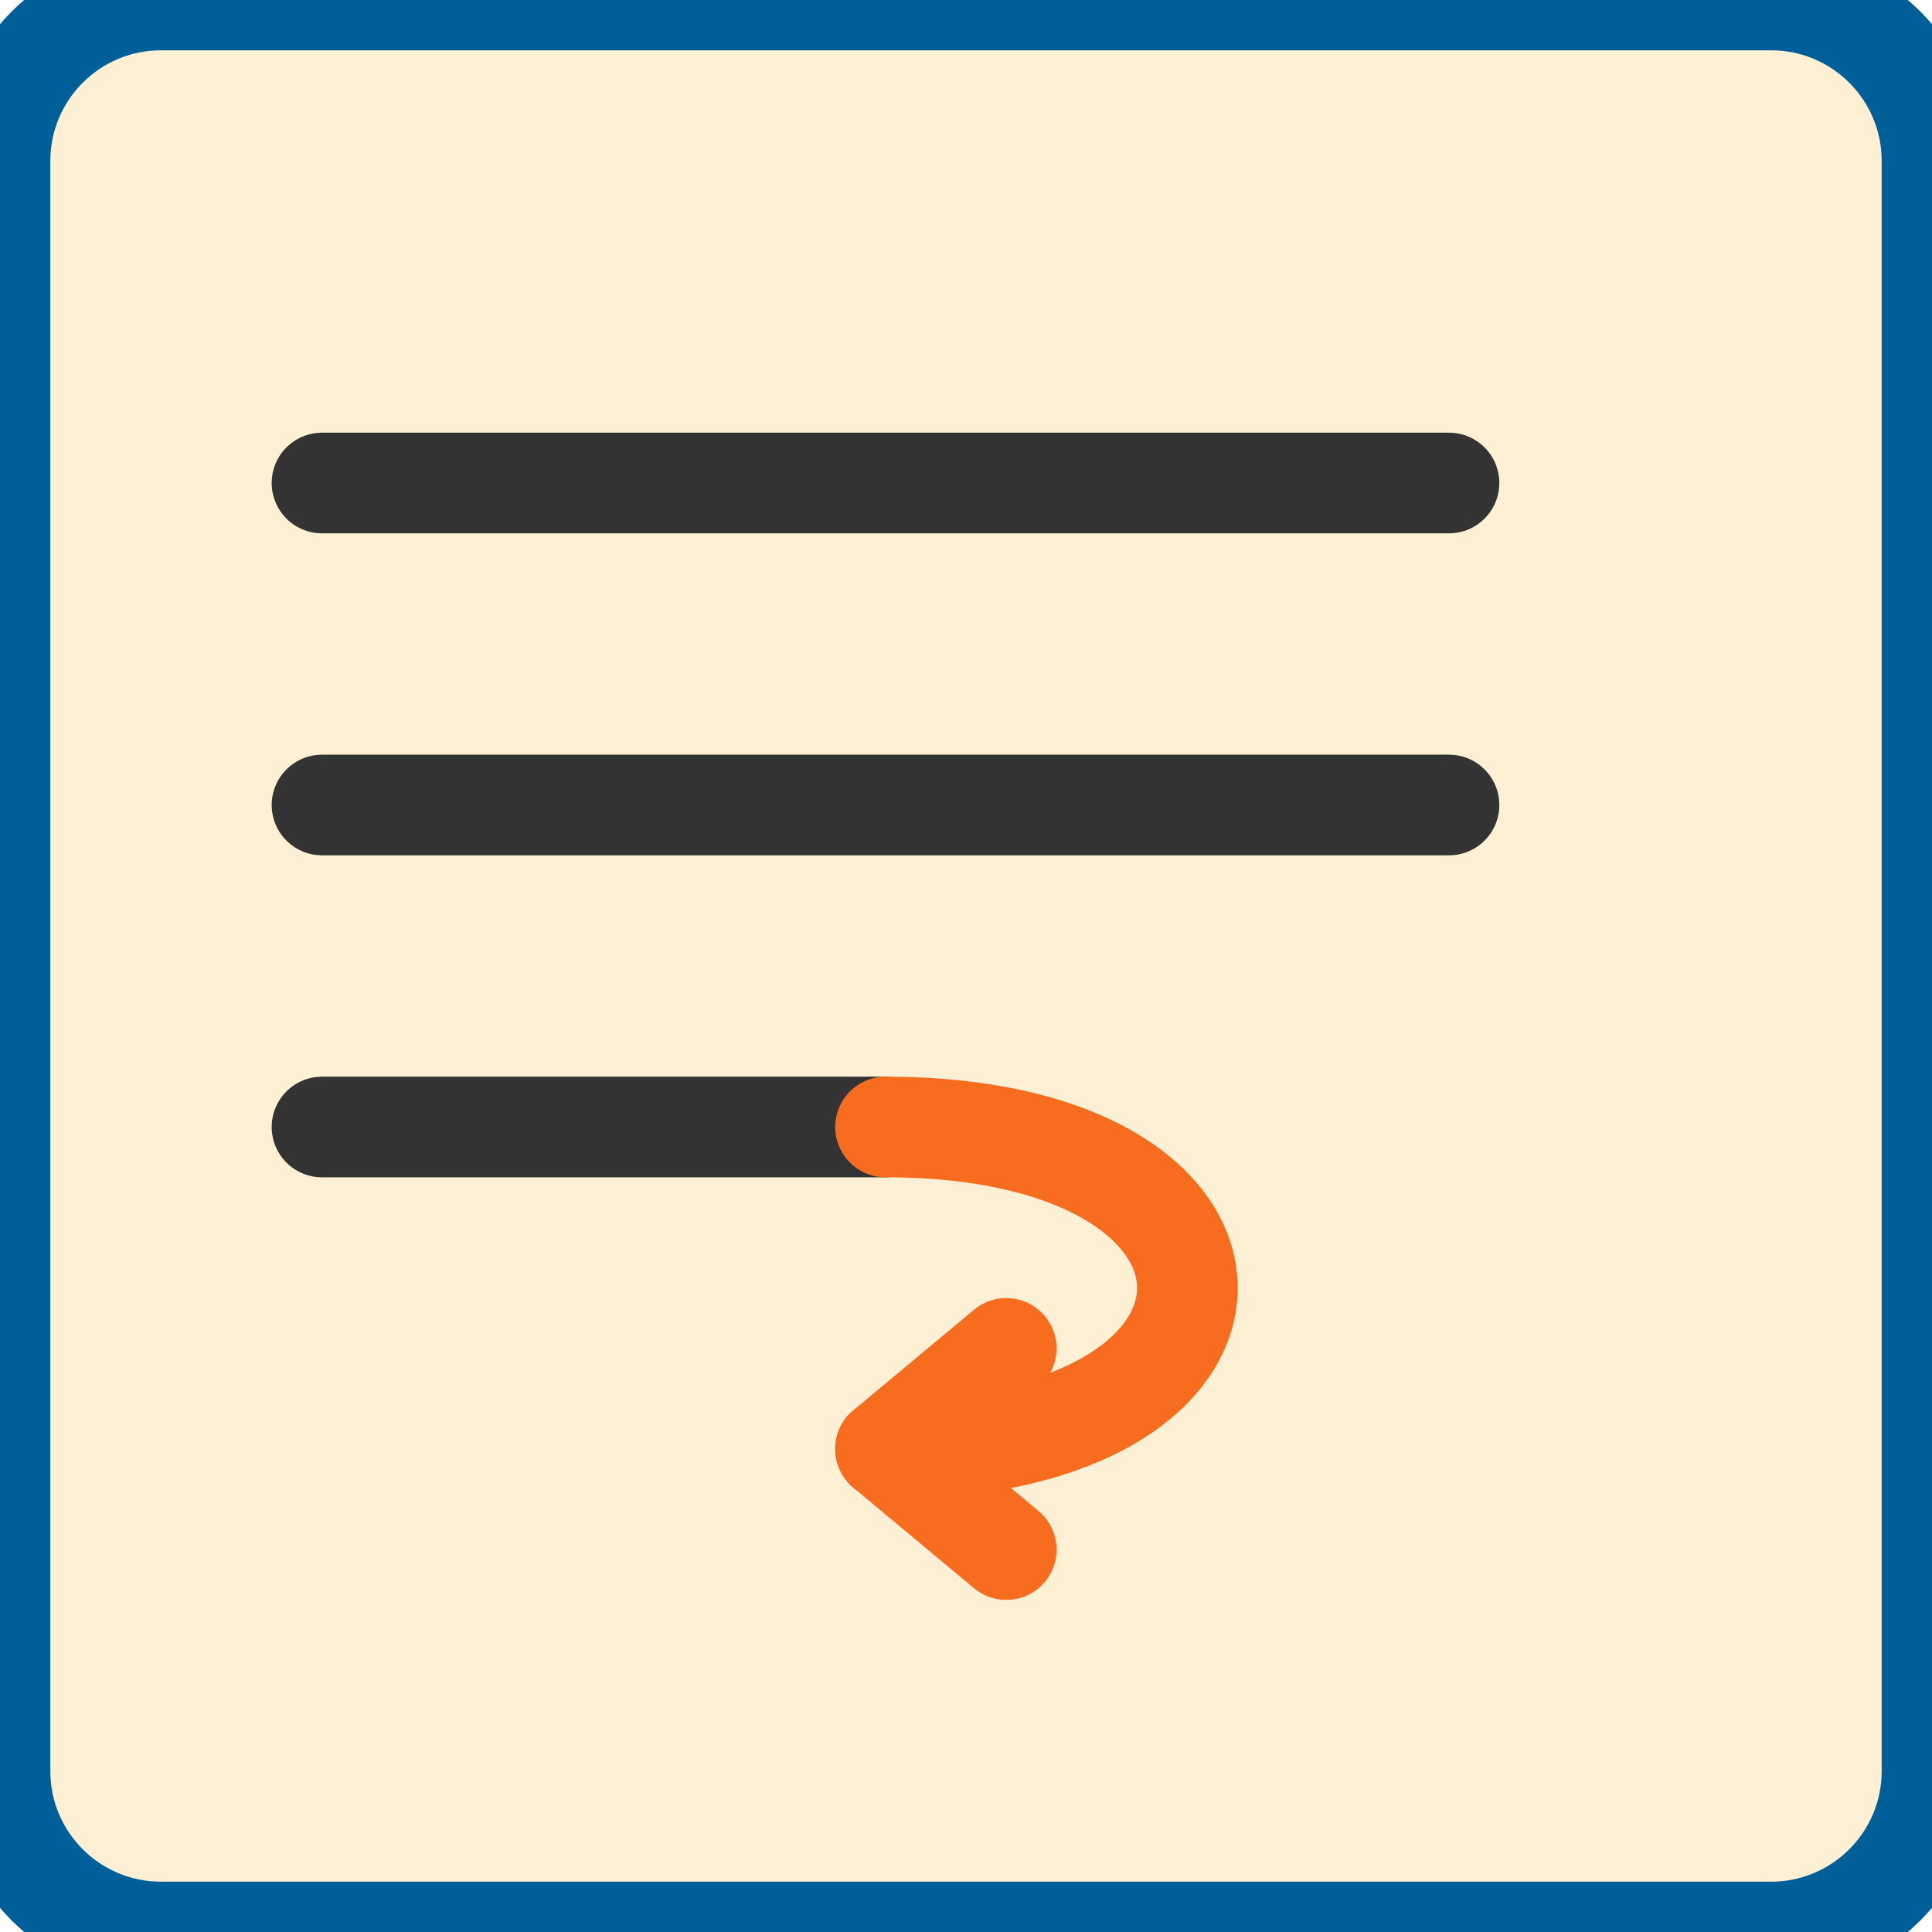
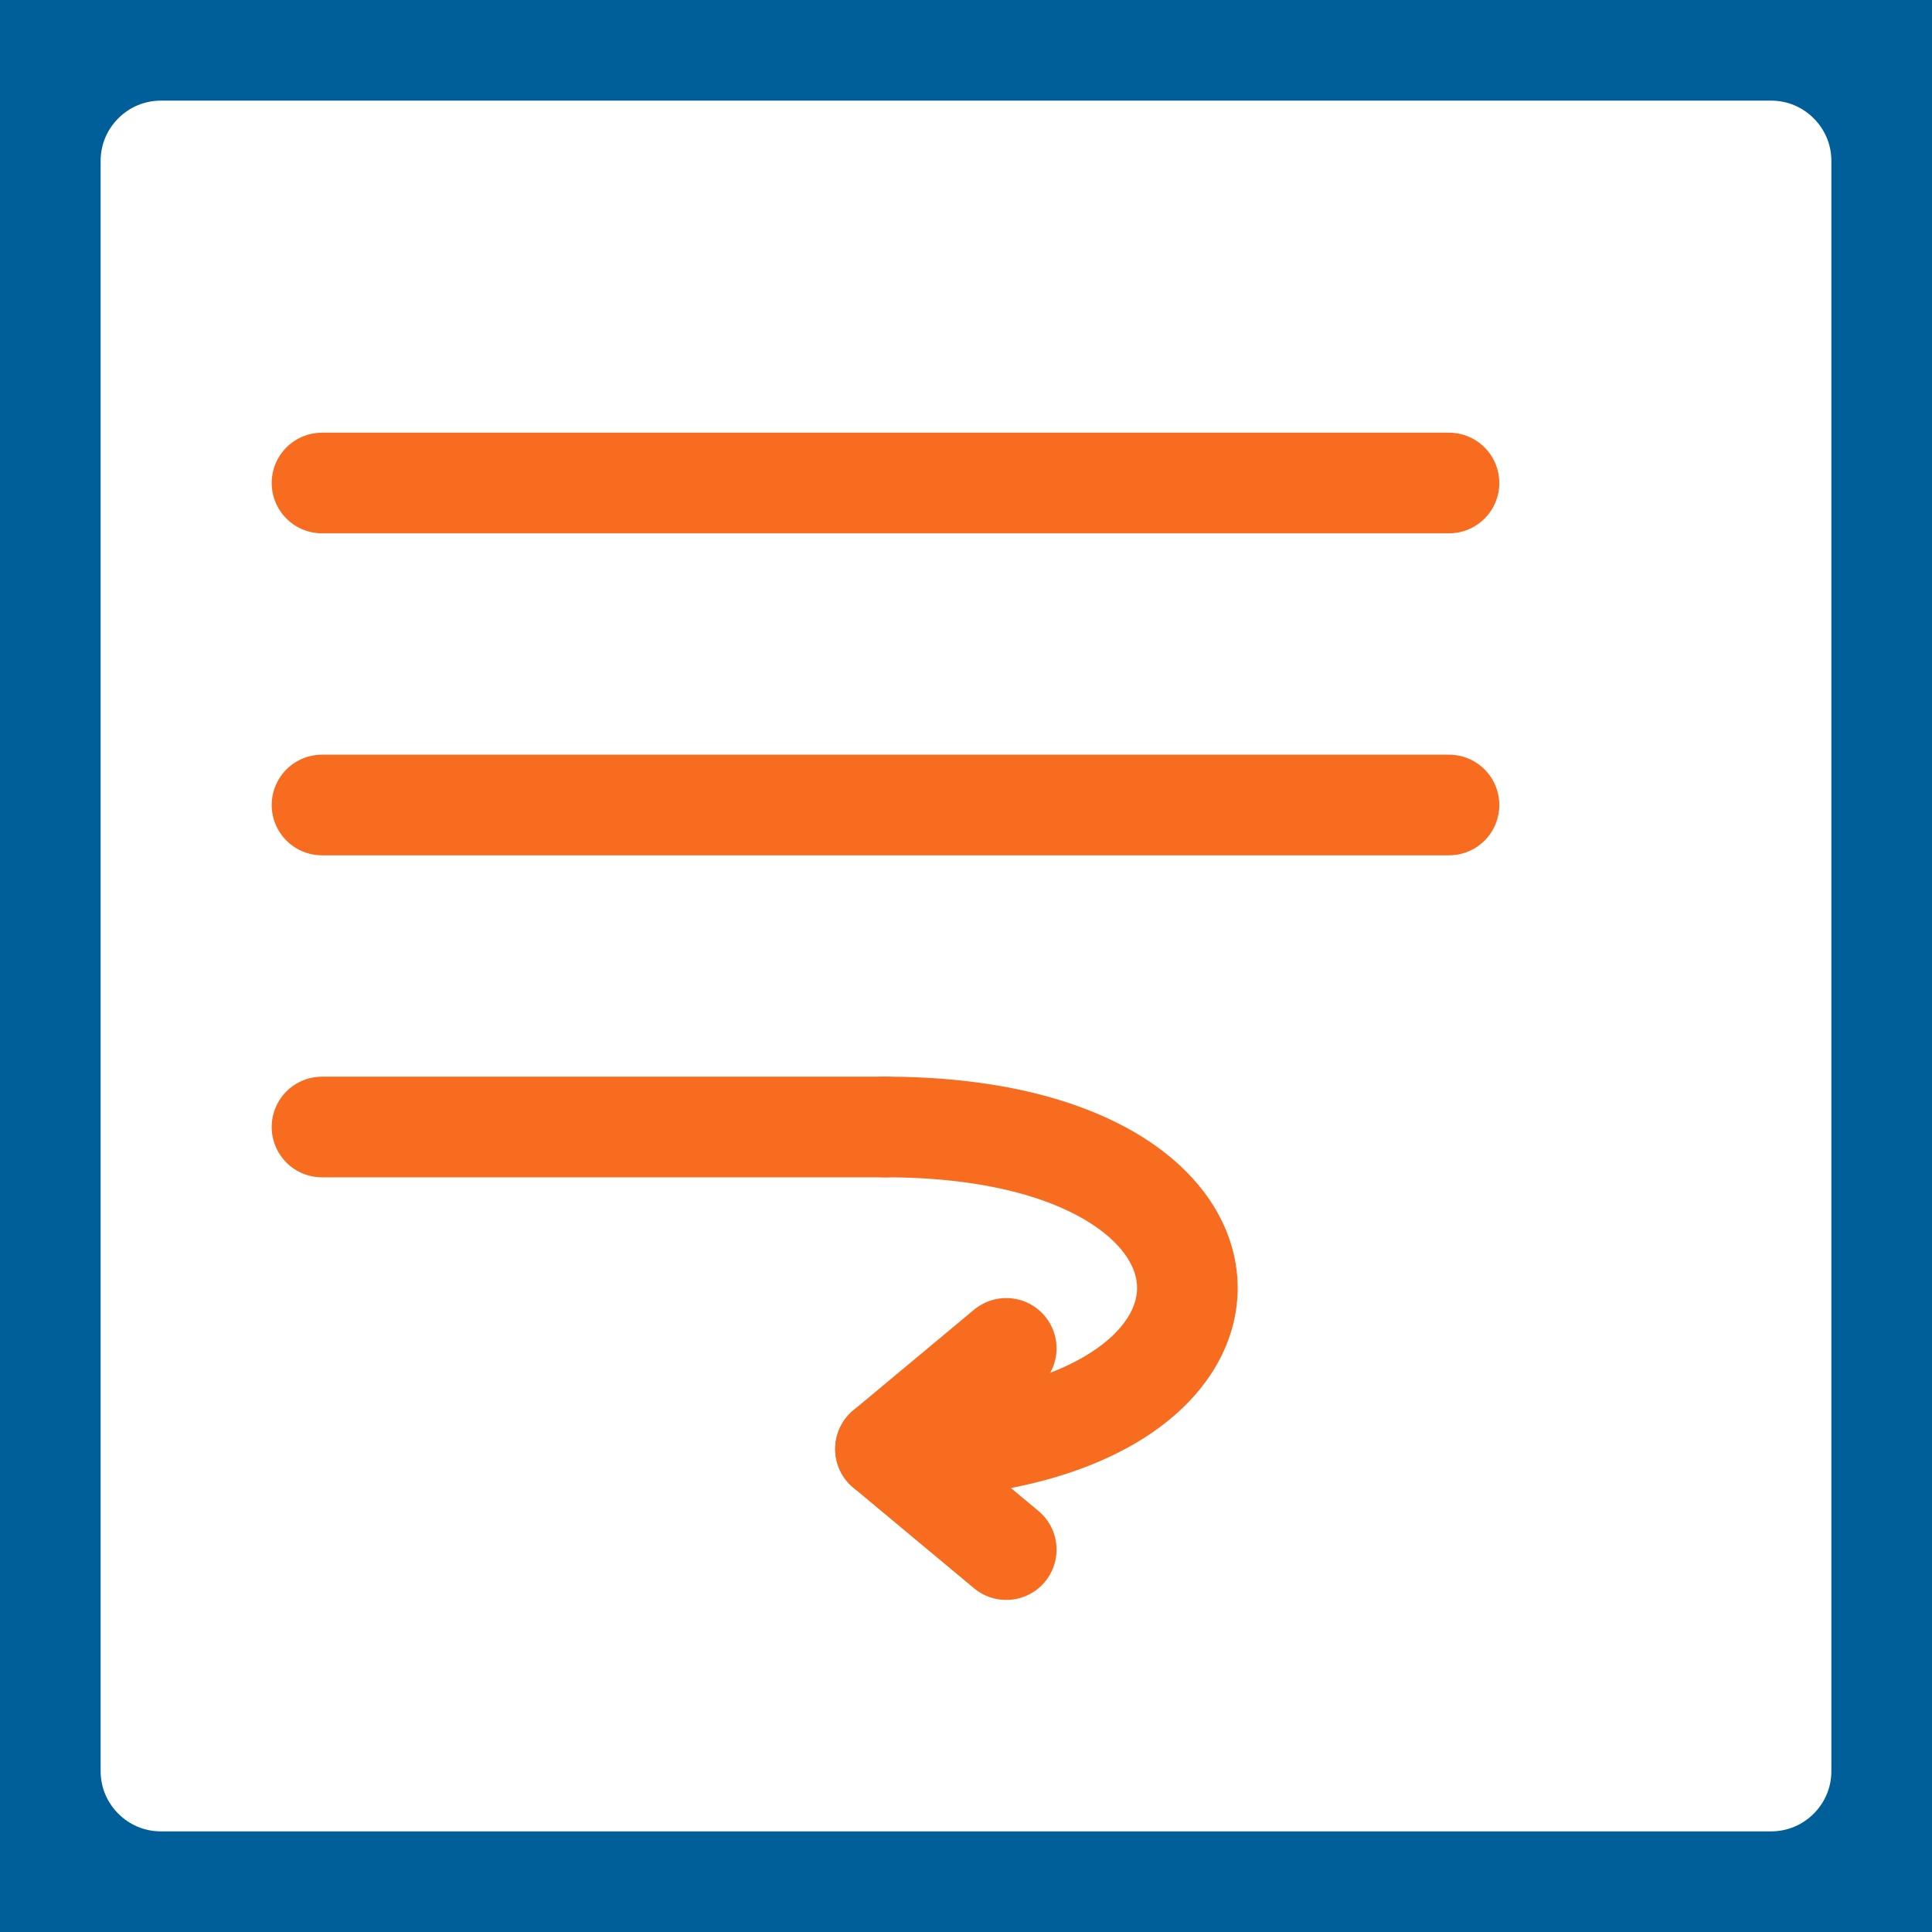
<svg xmlns="http://www.w3.org/2000/svg" viewBox="32 32 192 192">
-   <rect x="32" y="32" width="192" height="192" rx="16" ry="16" fill="#FDF0D5" stroke="#005F99" stroke-width="10" />
-   <line x1="64" y1="80" x2="176" y2="80" stroke="#333" stroke-width="10" stroke-linecap="round" />
-   <line x1="64" y1="112" x2="176" y2="112" stroke="#333" stroke-width="10" stroke-linecap="round" />
-   <line x1="64" y1="144" x2="120" y2="144" stroke="#333" stroke-width="10" stroke-linecap="round" />
+   <rect x="32" y="32" width="192" height="192" rx="16" ry="16" fill="none" stroke="#005F99" stroke-width="20" />
+   <line x1="64" y1="80" x2="176" y2="80" stroke="#F76C1E" stroke-width="10" stroke-linecap="round" />
+   <line x1="64" y1="112" x2="176" y2="112" stroke="#F76C1E" stroke-width="10" stroke-linecap="round" />
+   <line x1="64" y1="144" x2="120" y2="144" stroke="#F76C1E" stroke-width="10" stroke-linecap="round" />
  <path d="M120 144 C160 144, 160 176, 120 176" fill="none" stroke="#F76C1E" stroke-width="10" stroke-linecap="round" stroke-linejoin="round" />
  <polyline points="132,166 120,176 132,186" fill="none" stroke="#F76C1E" stroke-width="10" stroke-linecap="round" stroke-linejoin="round" />
</svg>
